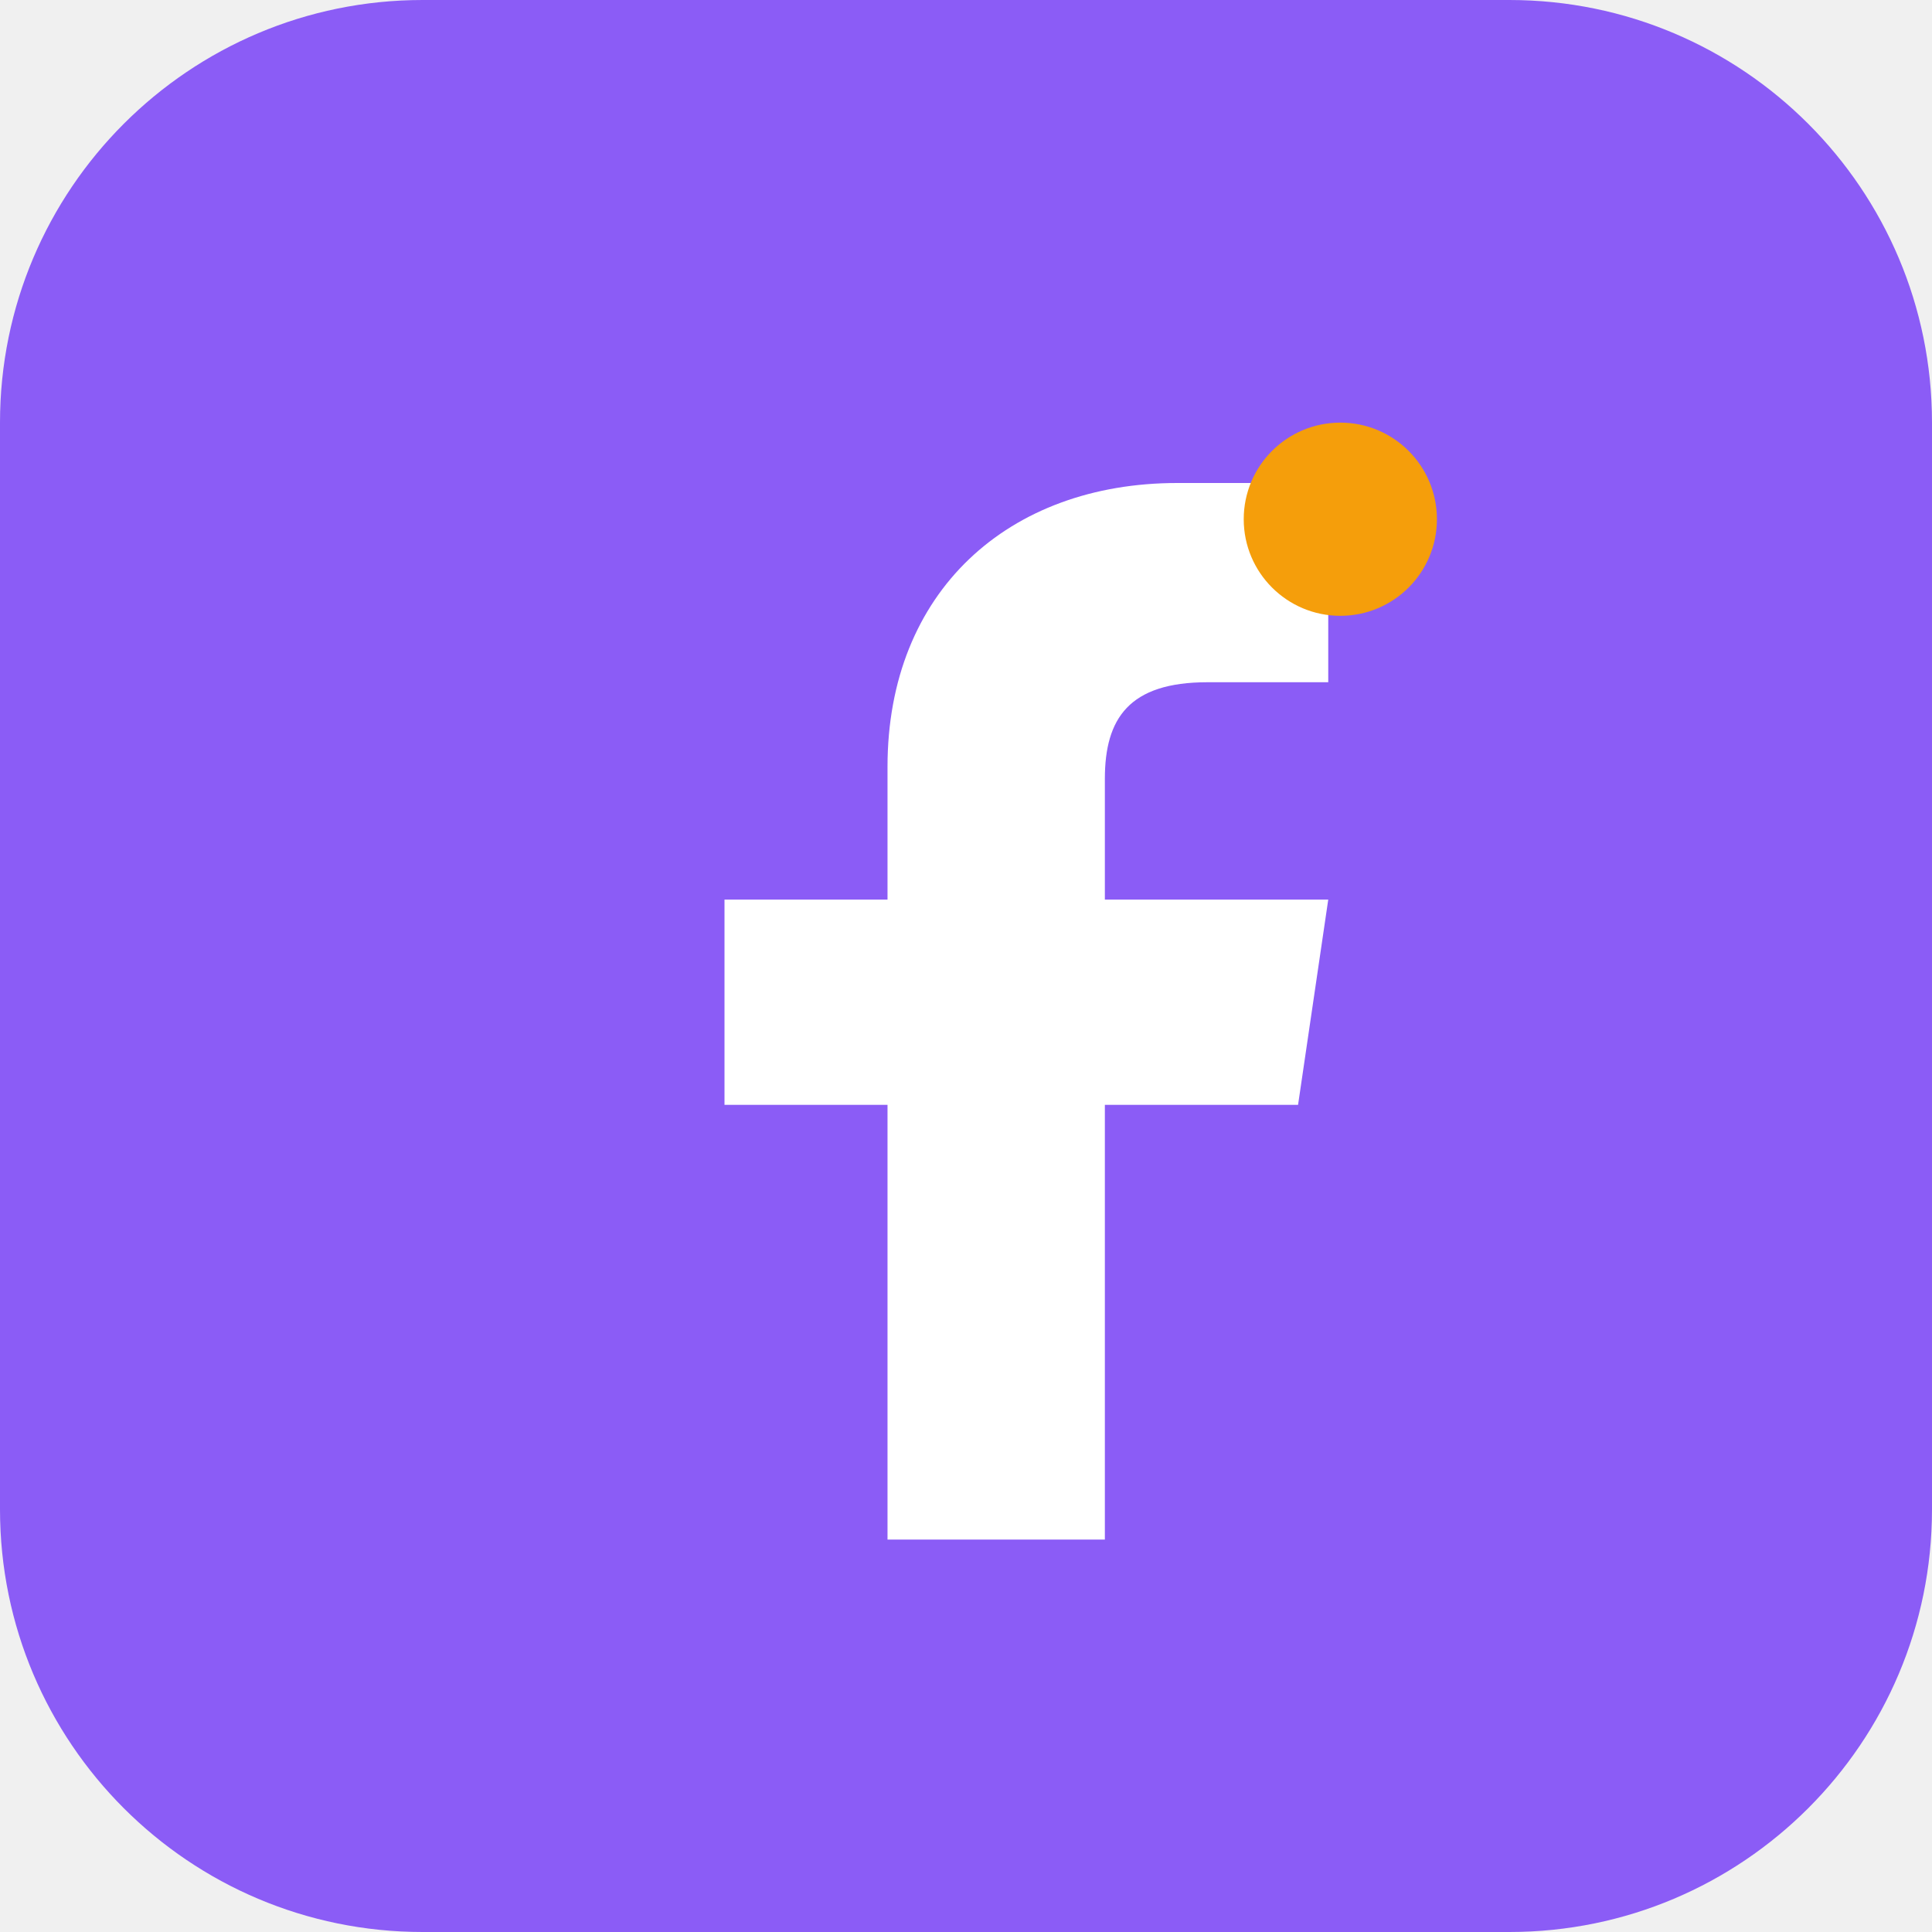
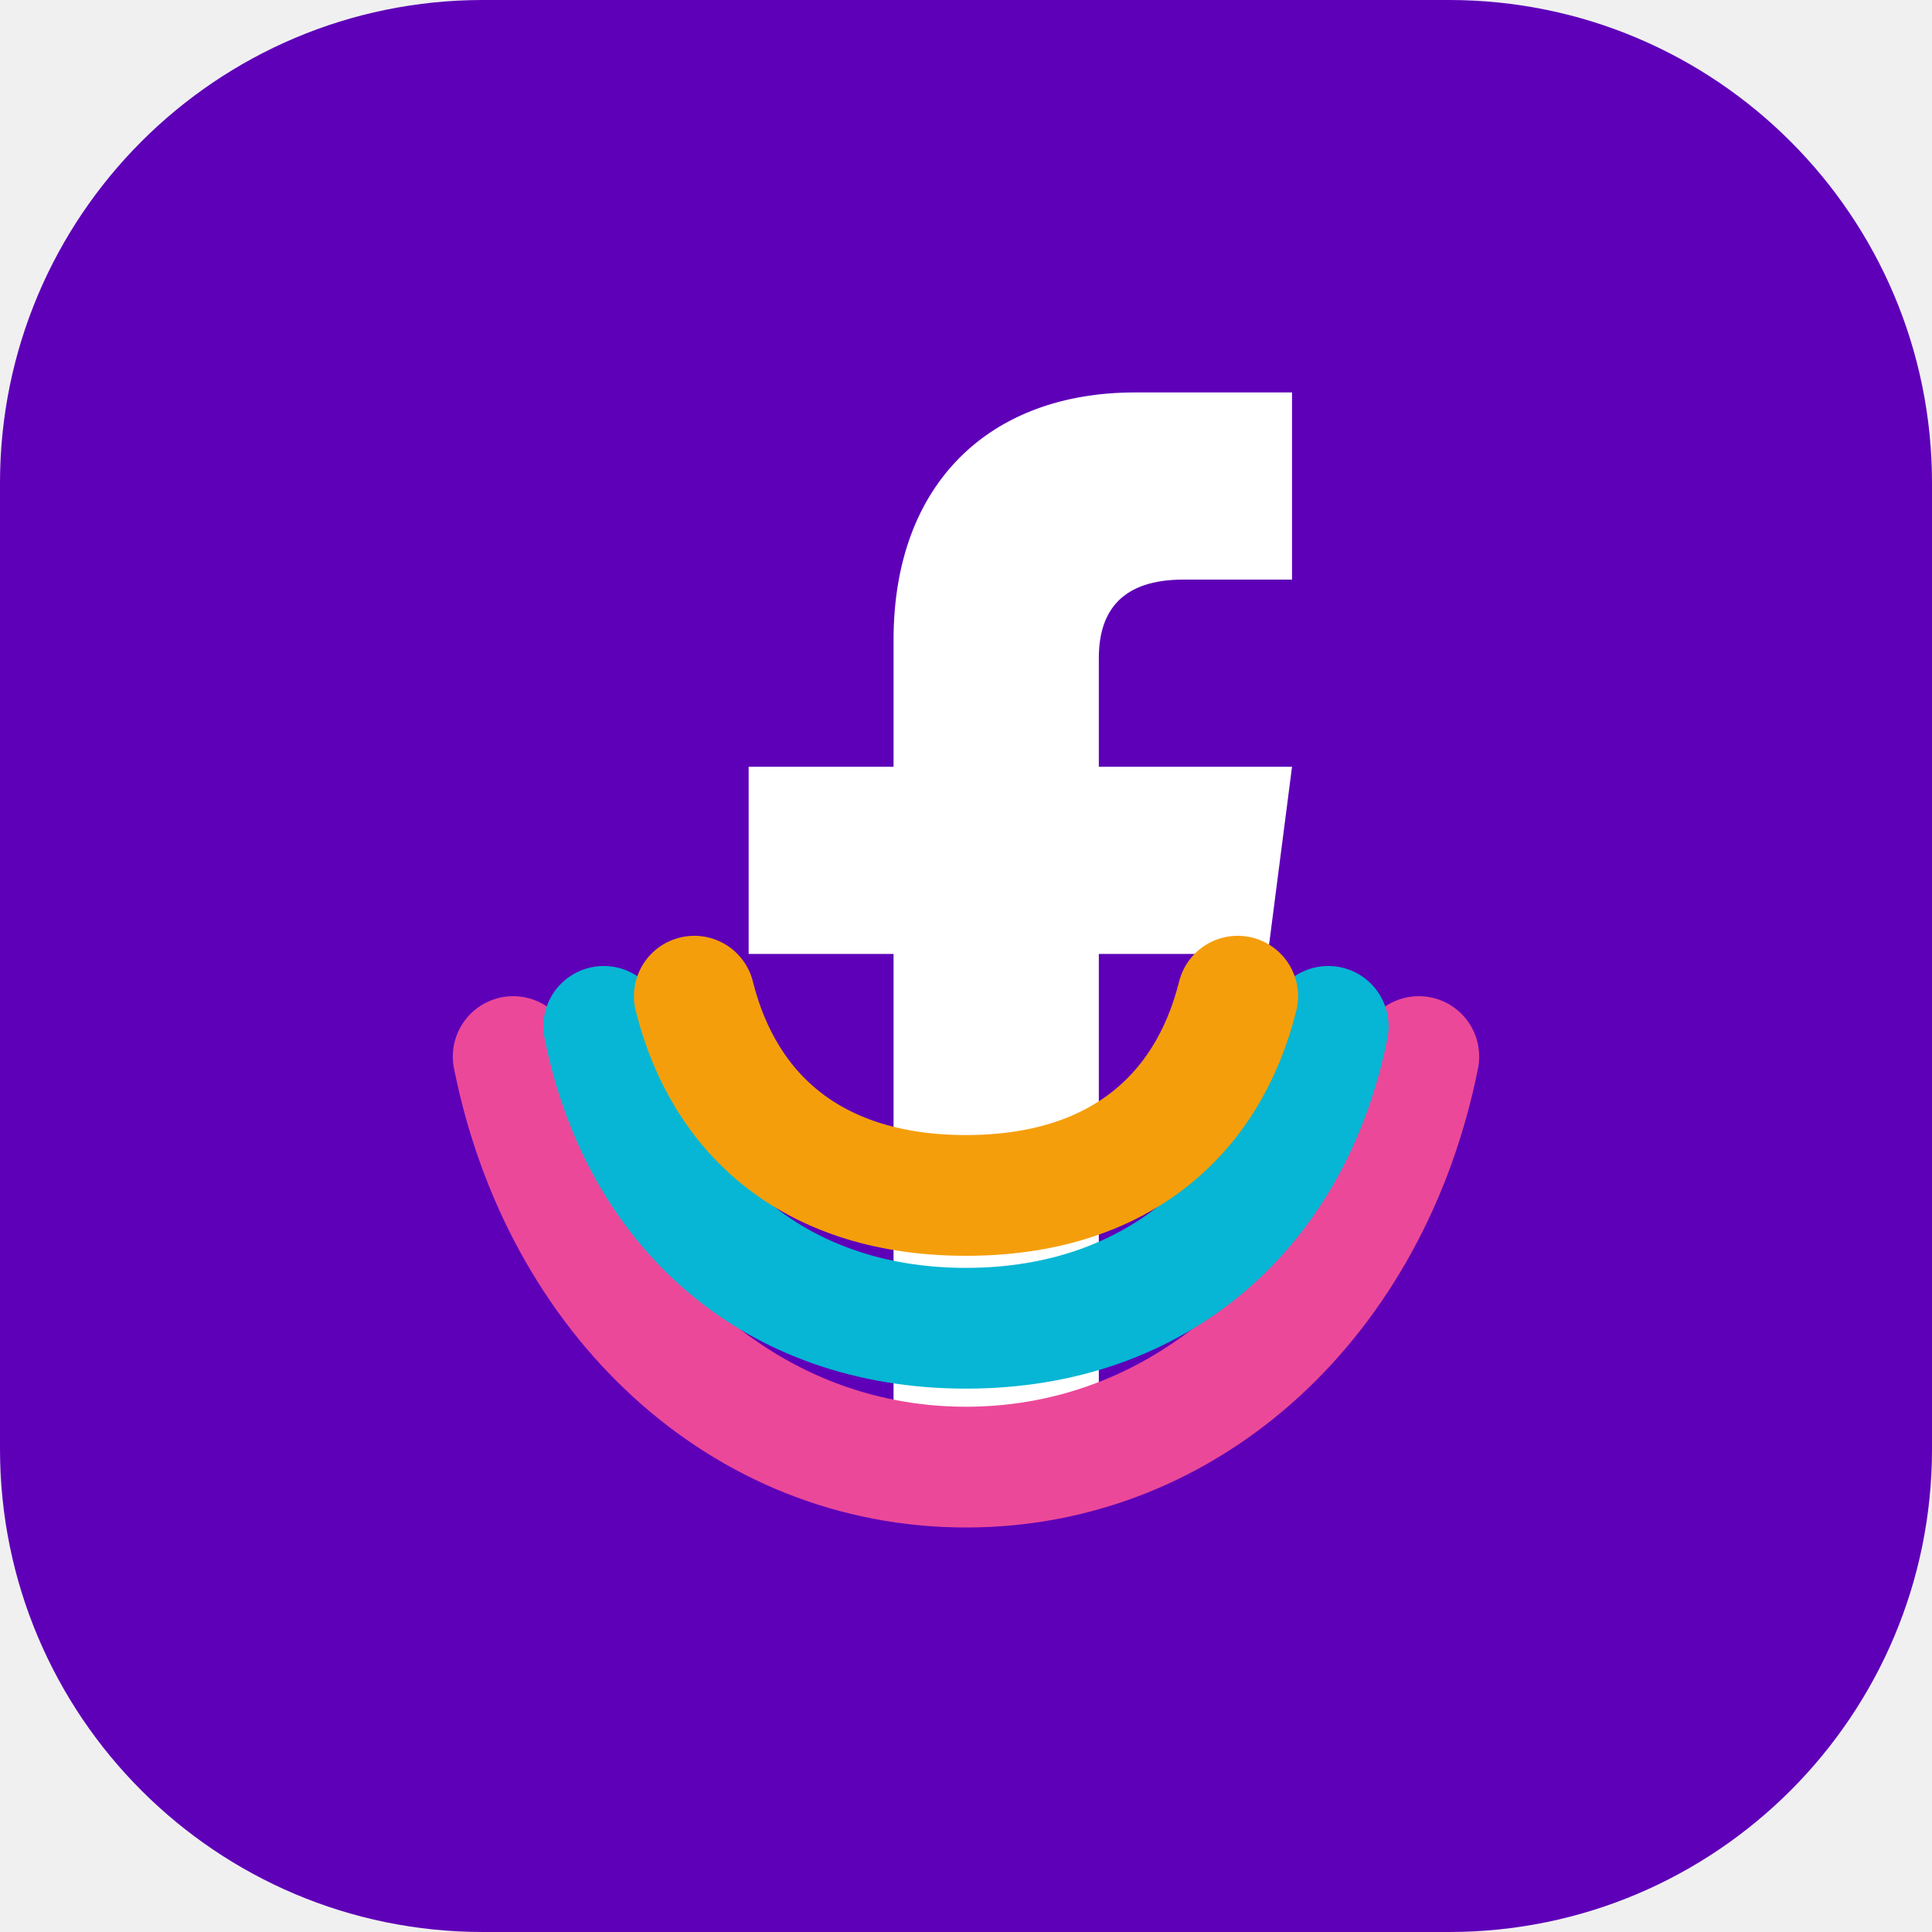
<svg xmlns="http://www.w3.org/2000/svg" viewBox="0 0 32 32" width="32" height="32">
-   <rect width="32" height="32" rx="7" fill="#8b5cf6" />
-   <path fill="#ffffff" d="M19.5 8c-2.8 0-4.8 1.8-4.8 4.7v2.2H12v3.4h2.7v7.2h3.6v-7.2h3.2l.5-3.4h-3.7v-2c0-1 .4-1.6 1.7-1.6h2V8h-2.5z" />
-   <circle cx="22.2" cy="8.6" r="1.6" fill="#f59e0b" />
+   <rect width="32" height="32" rx="8" fill="#5e00b8" />
+   <path fill="#ffffff" d="M18.8 6.5c-2.4 0-4 1.5-4 4.1v2.1h-2.4v3.1h2.4v8.2h3.4v-8.2h2.8l.4-3.1h-3.2v-1.8c0-.8.4-1.3 1.4-1.3h1.8V6.5h-2.2z" />
+   <path d="M8.5 17.5c.8 4 3.8 6.8 7.5 6.8 3.7 0 6.7-2.8 7.5-6.8" fill="none" stroke="#ec4899" stroke-width="2" stroke-linecap="round" />
+   <path d="M10 17c.6 3 2.8 5 6 5s5.4-2 6-5" fill="none" stroke="#06b6d4" stroke-width="2" stroke-linecap="round" />
+   <path d="M11.5 16.5c.5 2 2 3.3 4.5 3.3s4-1.3 4.5-3.3" fill="none" stroke="#f59e0b" stroke-width="2" stroke-linecap="round" />
</svg>
